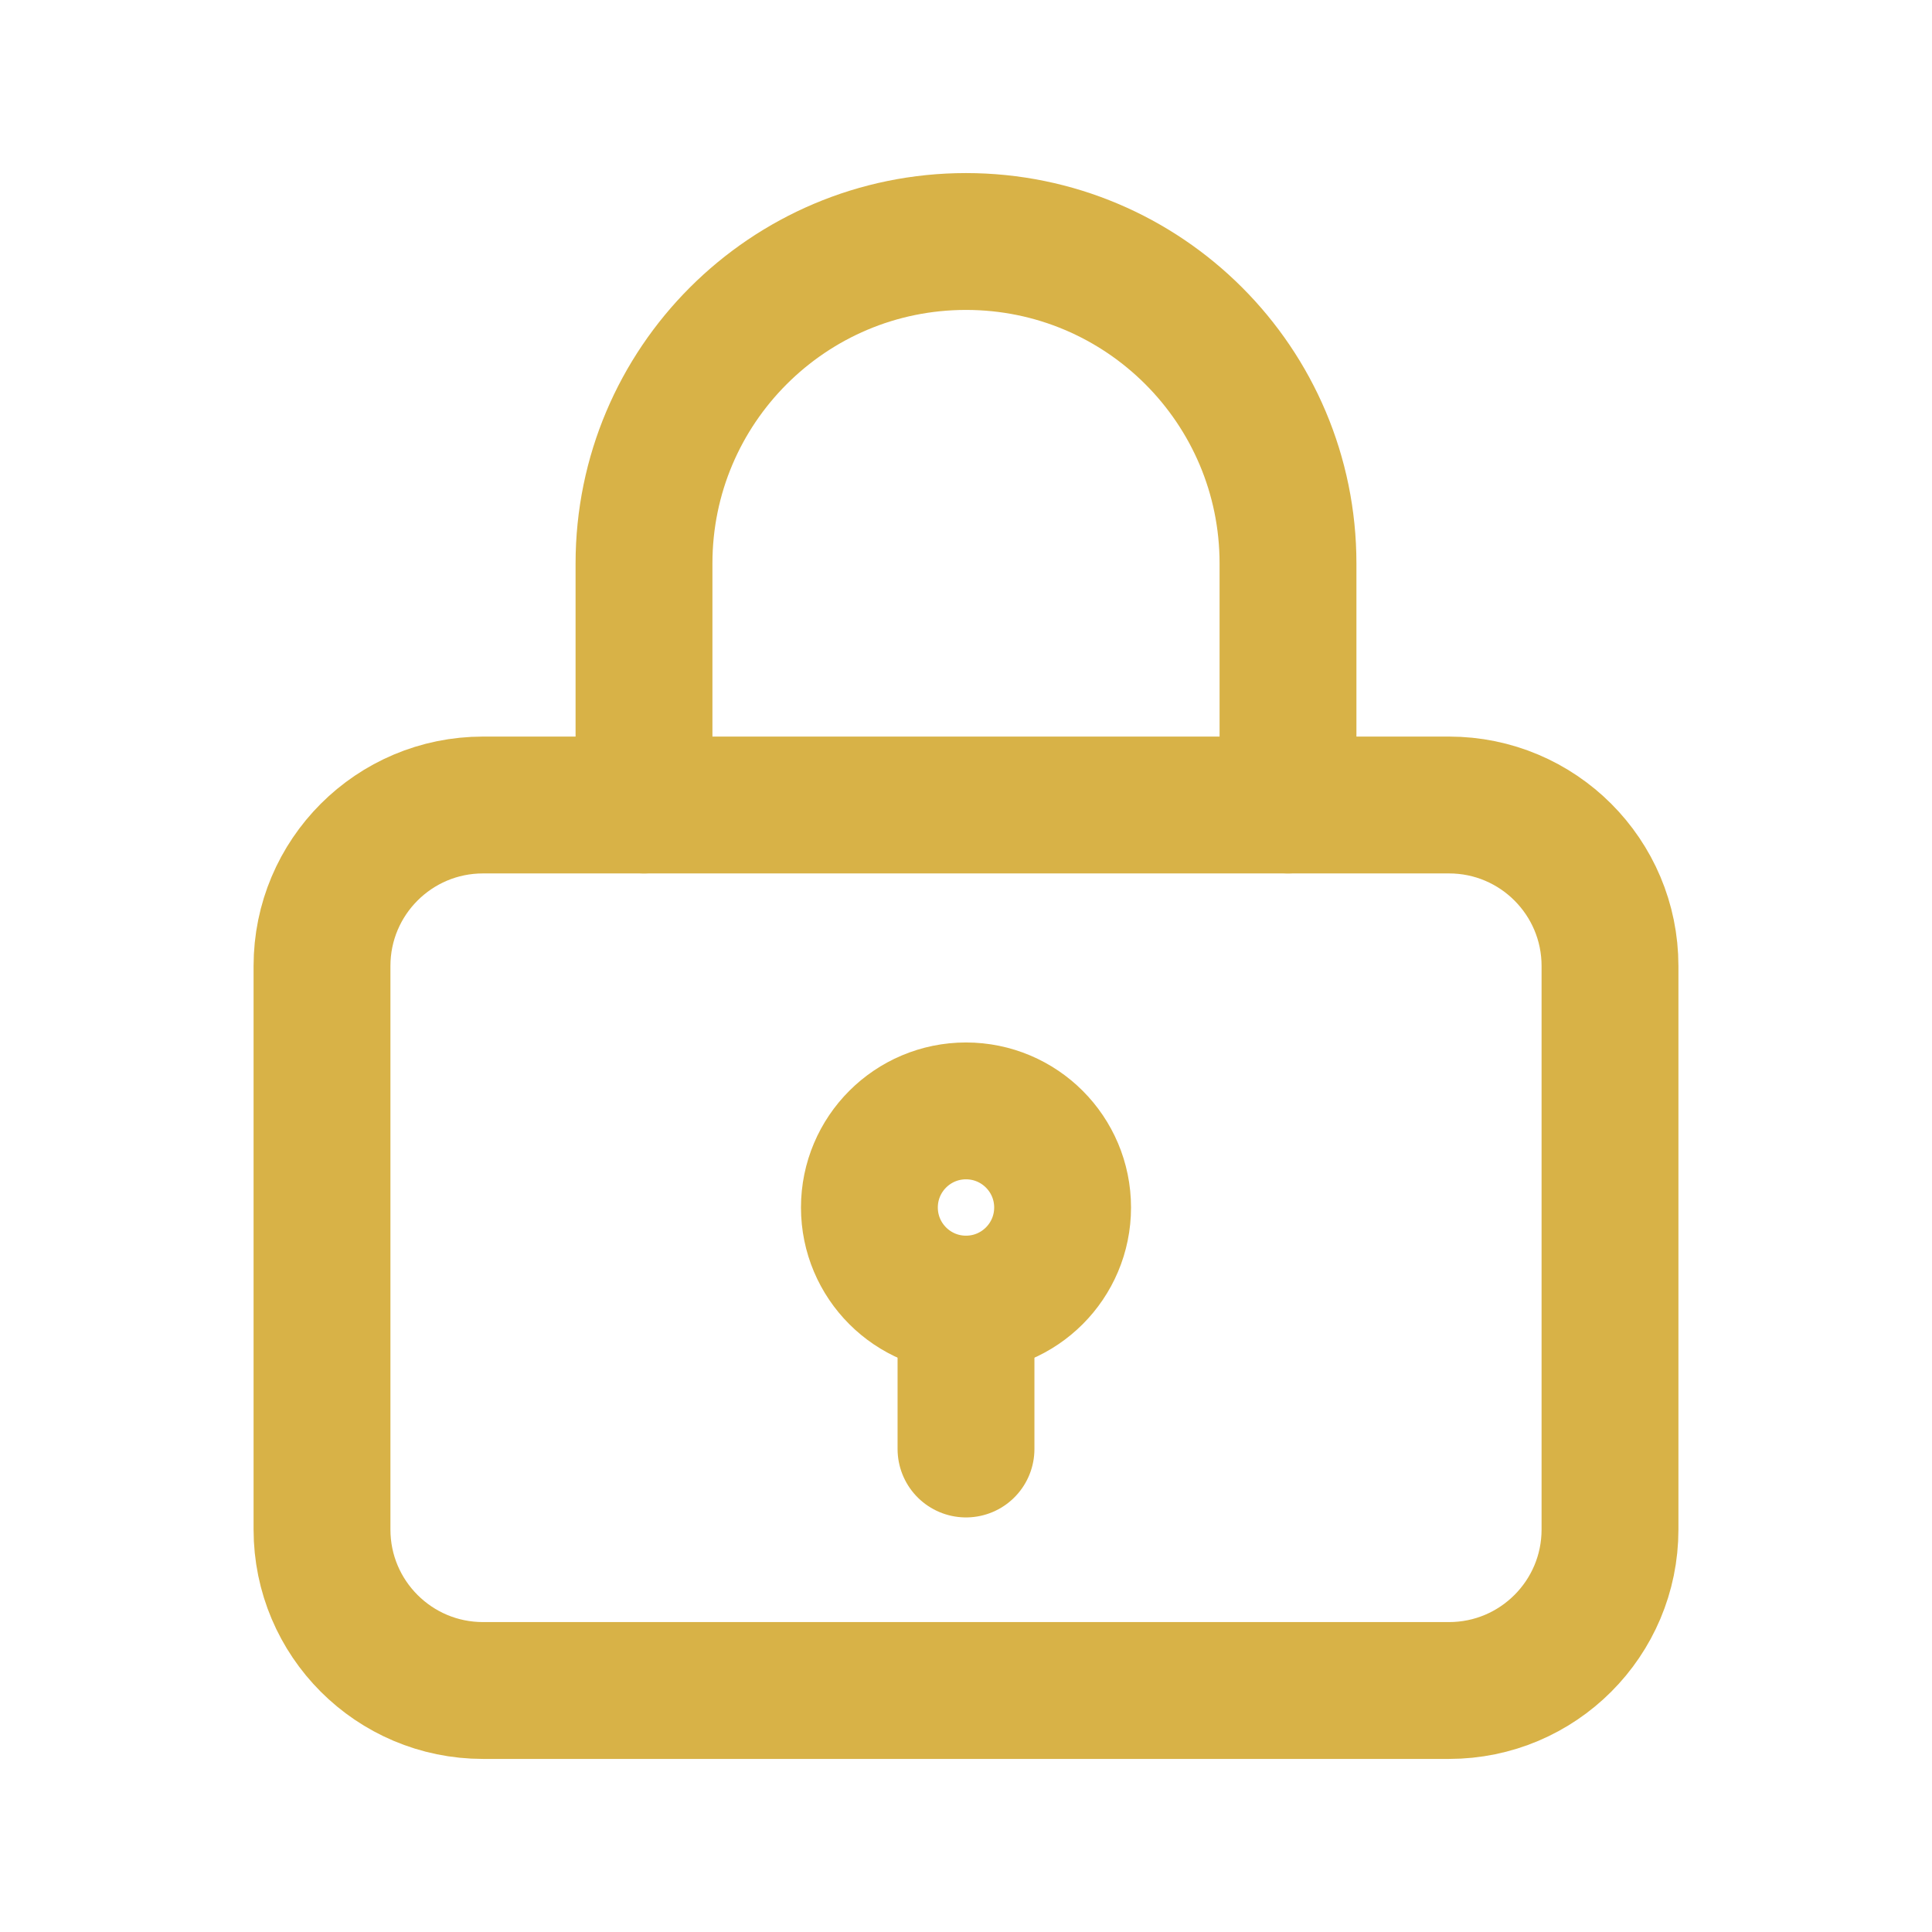
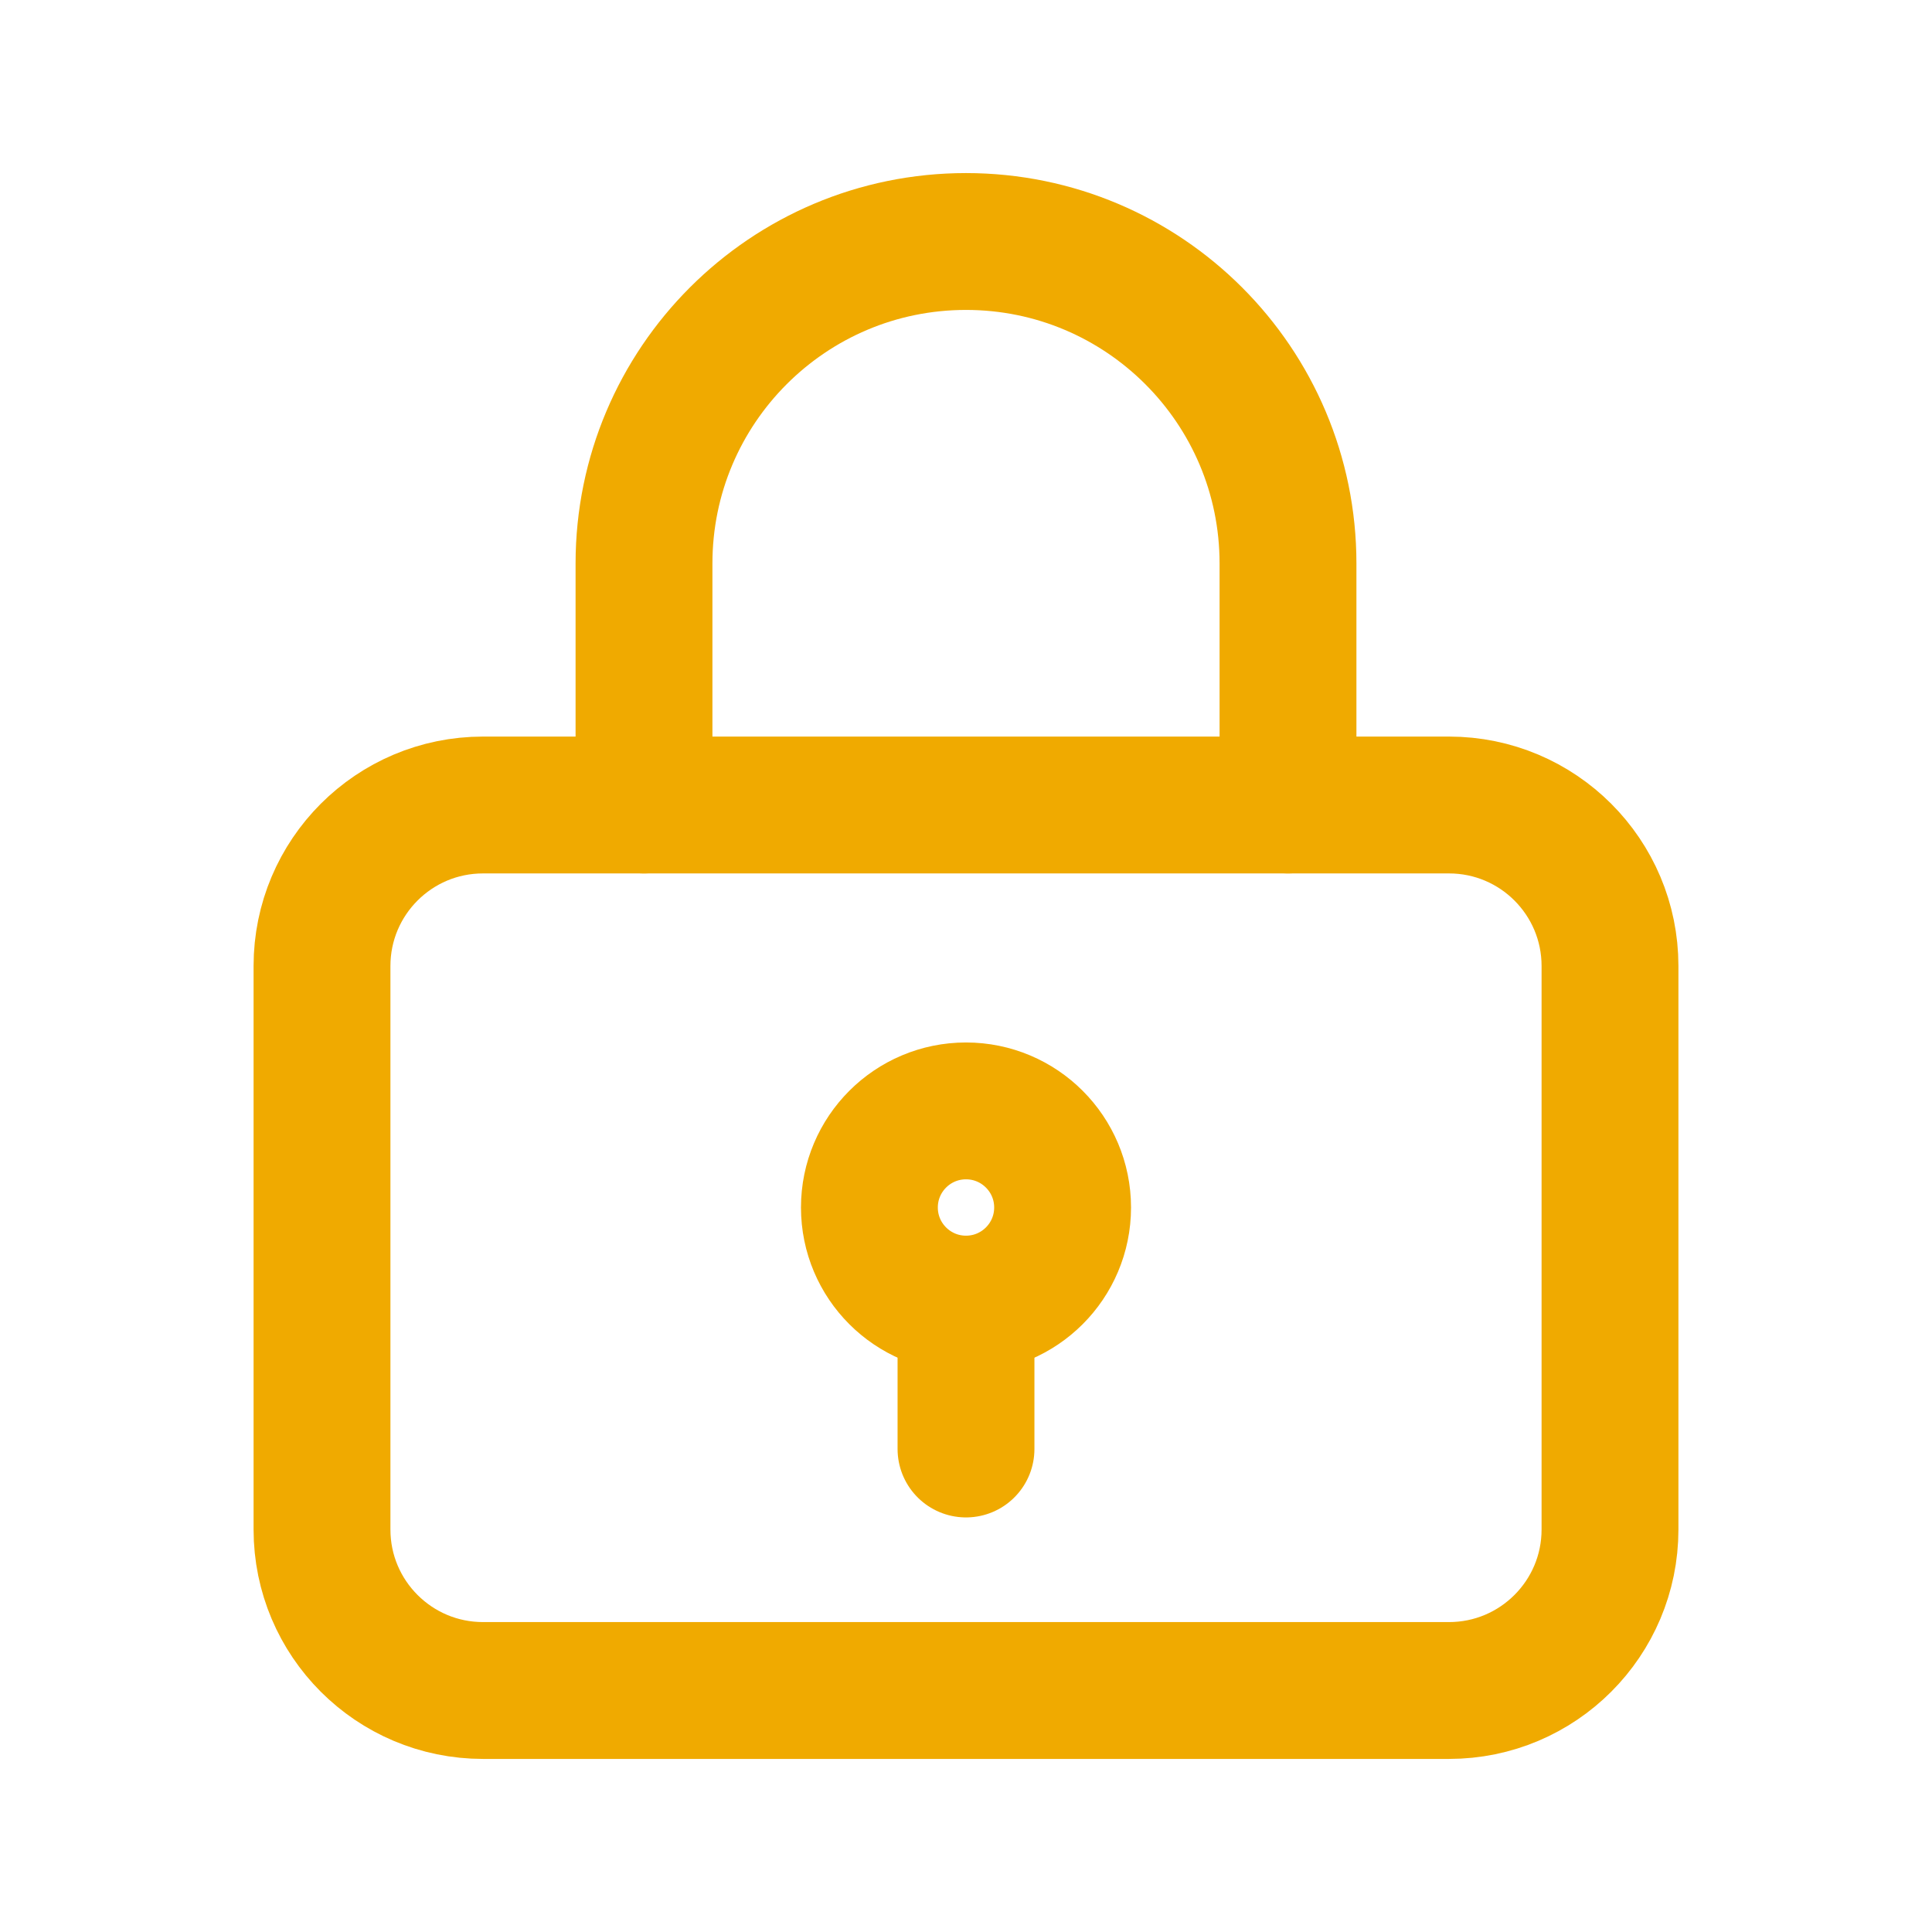
<svg xmlns="http://www.w3.org/2000/svg" width="24" height="24" viewBox="0 0 24 24">
-   <g fill="none" stroke="#D8B247" stroke-width="1.7" stroke-linecap="round" stroke-linejoin="round">
+   <g fill="none" stroke="#f0aa00" stroke-width="1.7" stroke-linecap="round" stroke-linejoin="round">
    <rect x="4" y="10" width="16" height="11" rx="2" />
    <path d="M8 10V7a4 4 0 0 1 8 0v3" />
    <circle cx="12" cy="15" r="1.2" />
    <path d="M12 16.2V18" />
  </g>
</svg>
